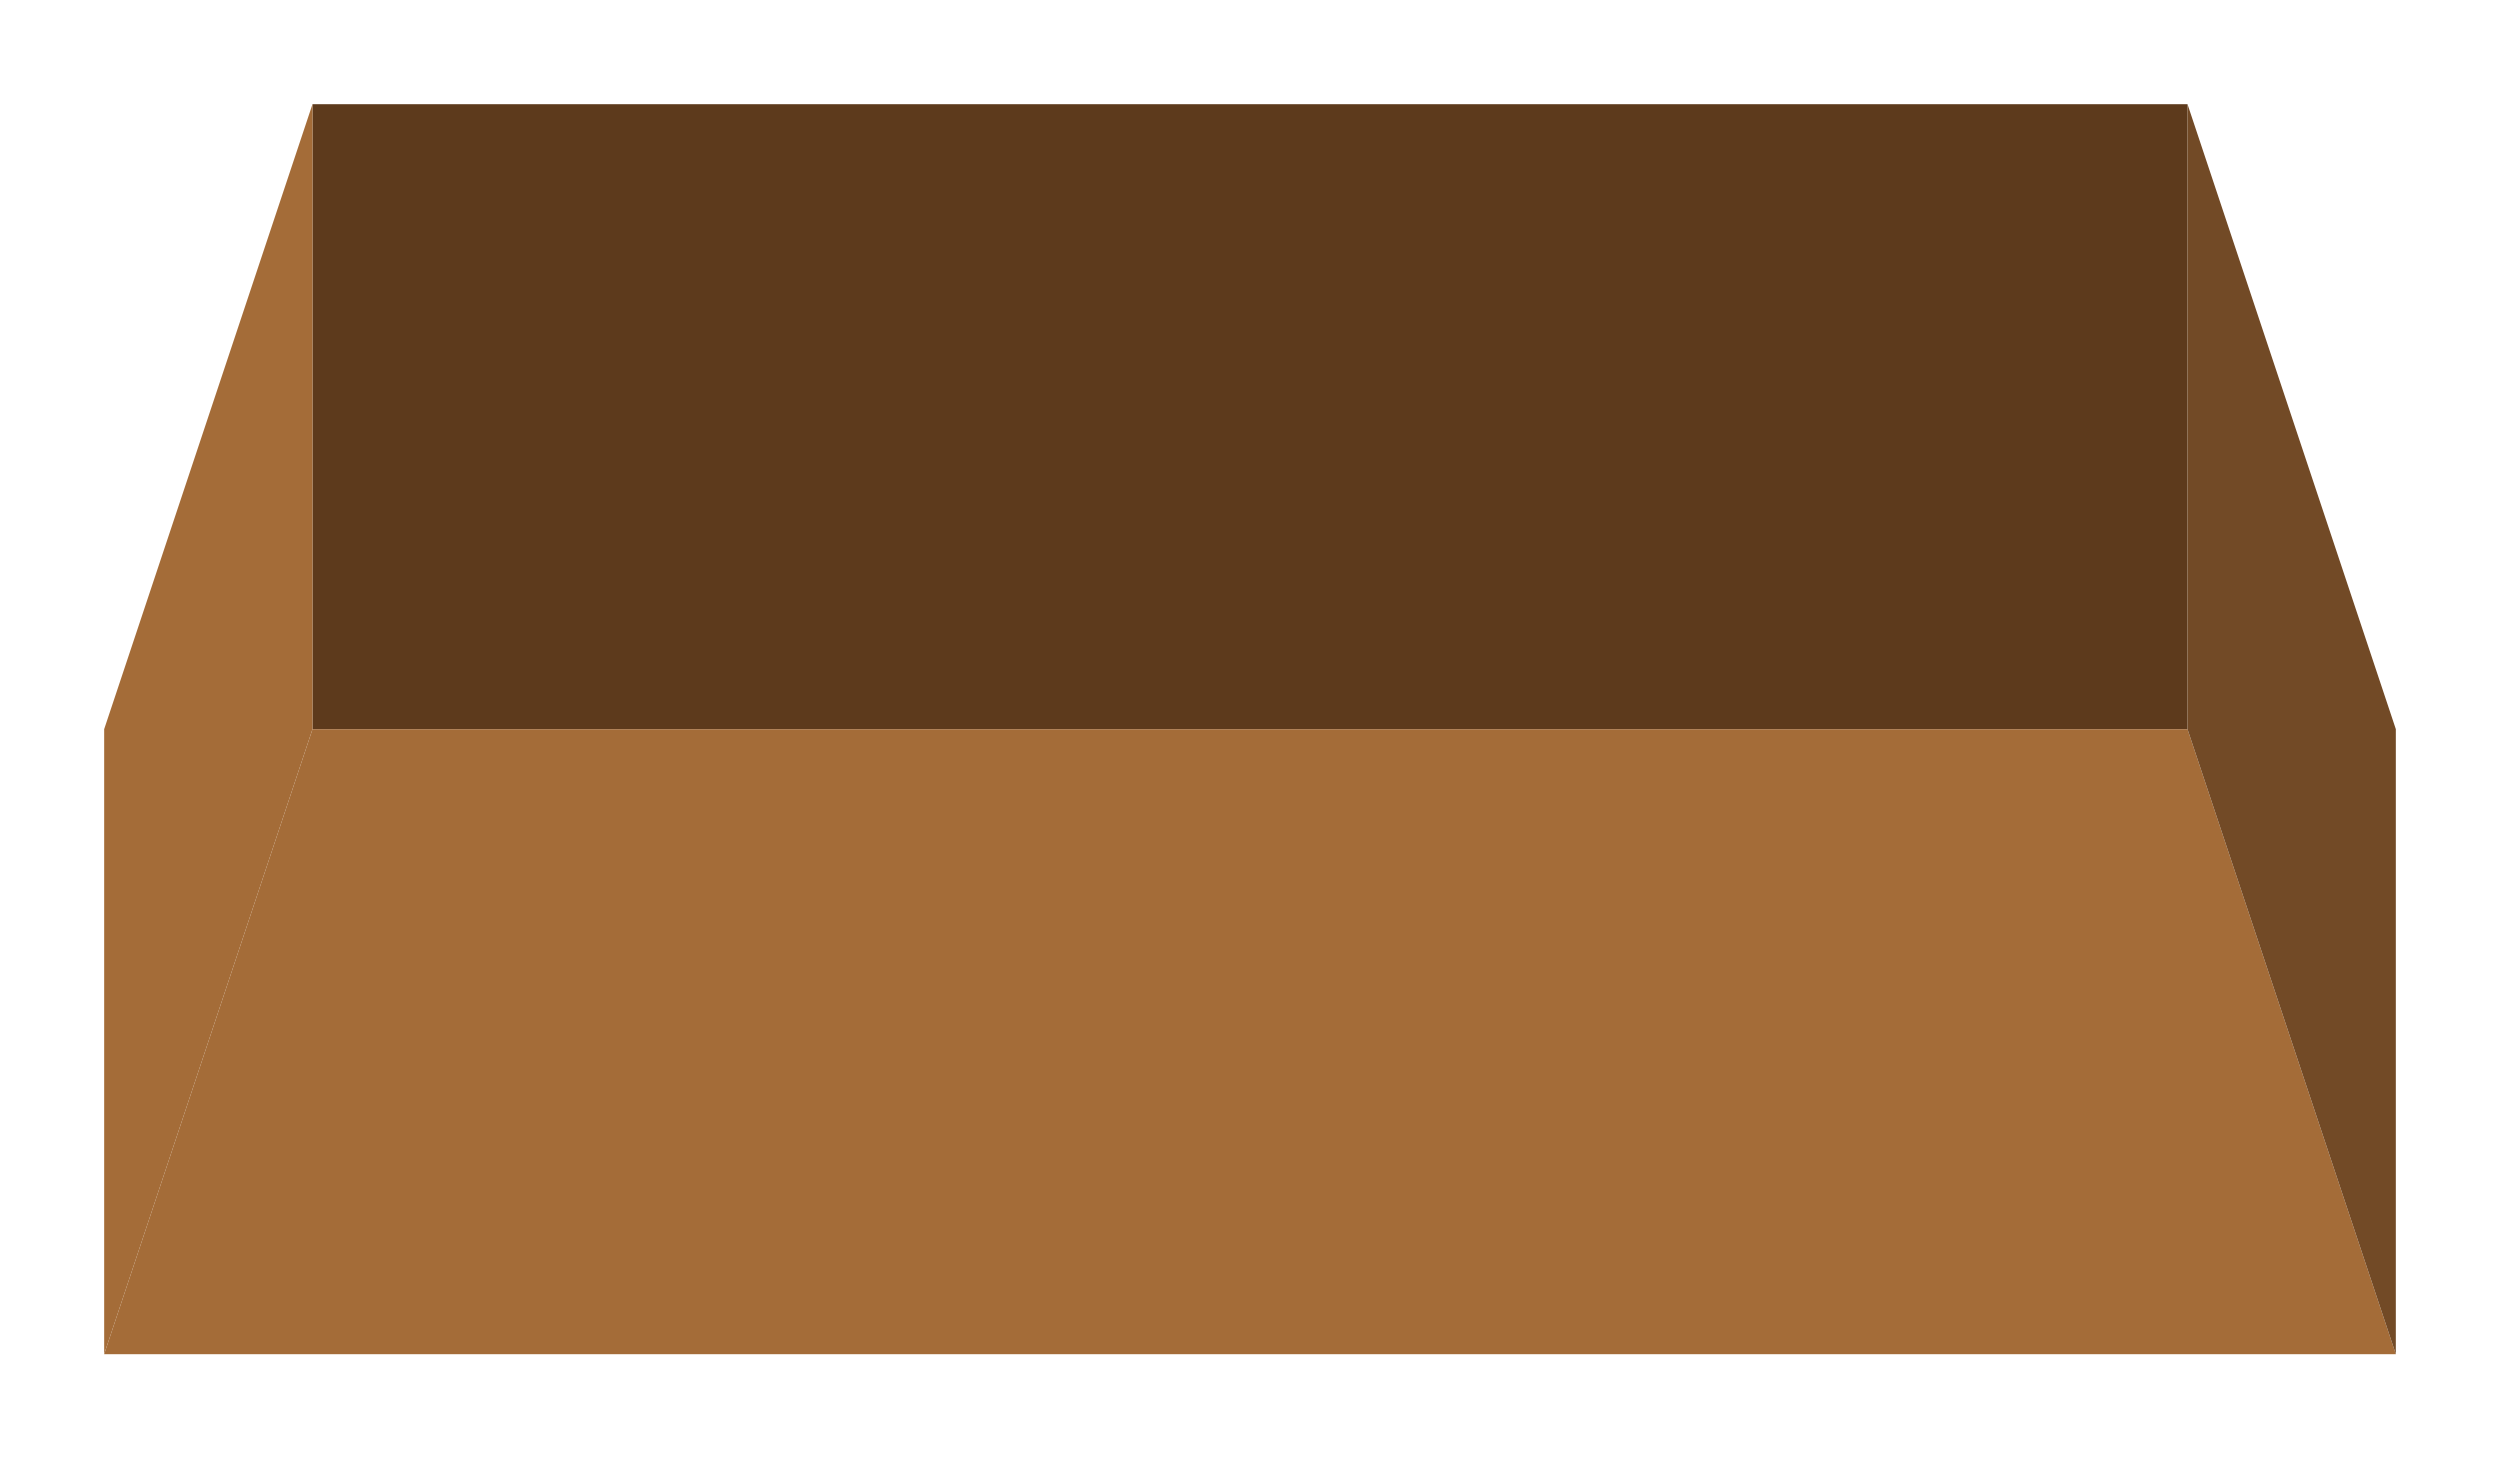
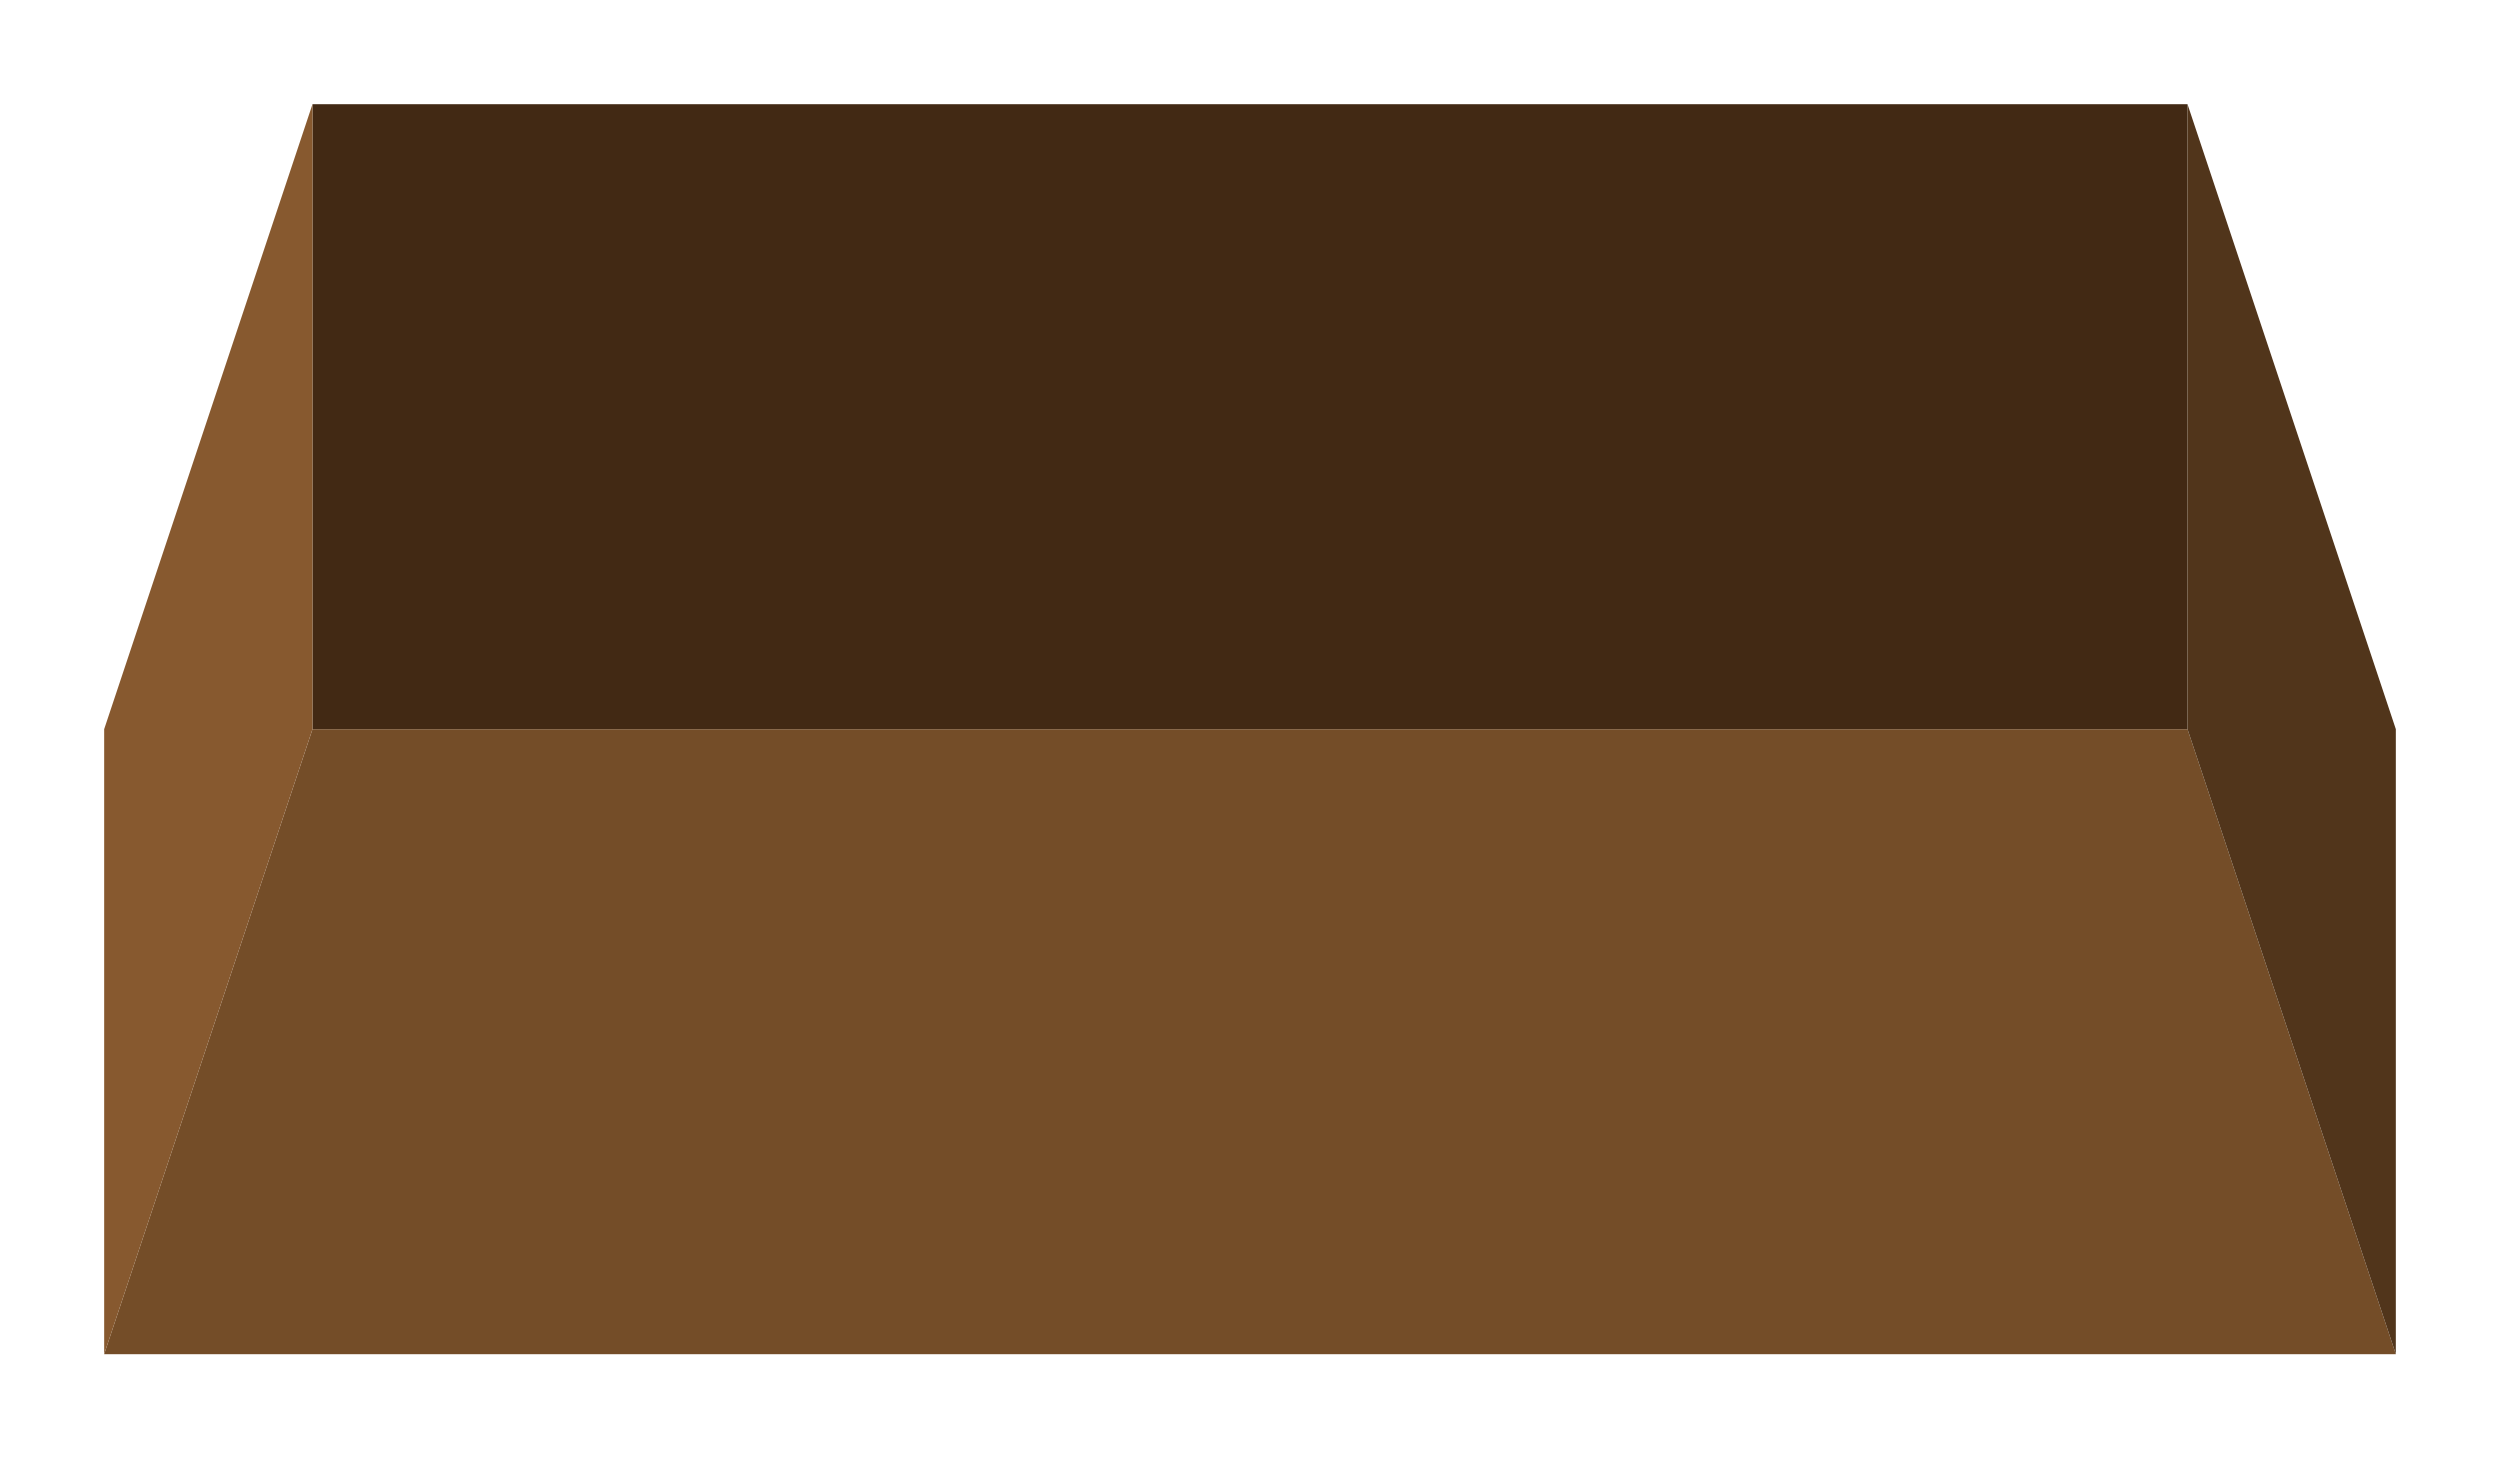
<svg xmlns="http://www.w3.org/2000/svg" version="1.1" x="0" y="0" width="288" height="168" viewBox="0, 0, 288, 168">
  <g id="Ebene_1">
-     <path d="M36,84 C36,84 36,12 36,12 C36,12 252,12 252,12 C252,12 252,84 252,84 C252,84 36,84 36,84 z" fill="#5D3A1C" />
-     <path d="M12,156 C12,156 36,84 36,84 C36,84 252,84 252,84 C252,84 276,156 276,156 C276,156 12,156 12,156 z" fill="#A46C38" />
-     <path d="M12,84 C12,84 36,12 36,12 C36,12 36,84 36,84 C36,84 12,156 12,156 C12,156 12,84 12,84 z" fill="#A46C38" />
-     <path d="M276,84 C276,84 252,12 252,12 C252,12 252,84 252,84 C252,84 276,156 276,156 C276,156 276,84 276,84 z" fill="#724A26" />
+     <path d="M36,84 C36,84 36,12 36,12 C36,12 252,12 252,12 C252,12 252,84 252,84 C252,84 36,84 36,84 z" fill="#422914" />
+     <path d="M12,156 C12,156 36,84 36,84 C36,84 252,84 252,84 C252,84 276,156 276,156 C276,156 12,156 12,156 z" fill="#744D28" />
+     <path d="M12,84 C12,84 36,12 36,12 C36,12 36,84 36,84 C36,84 12,156 12,156 C12,156 12,84 12,84 z" fill="#87592F" />
+     <path d="M276,84 C276,84 252,12 252,12 C252,12 252,84 252,84 C252,84 276,156 276,156 C276,156 276,84 276,84 z" fill="#51351B" />
  </g>
</svg>
